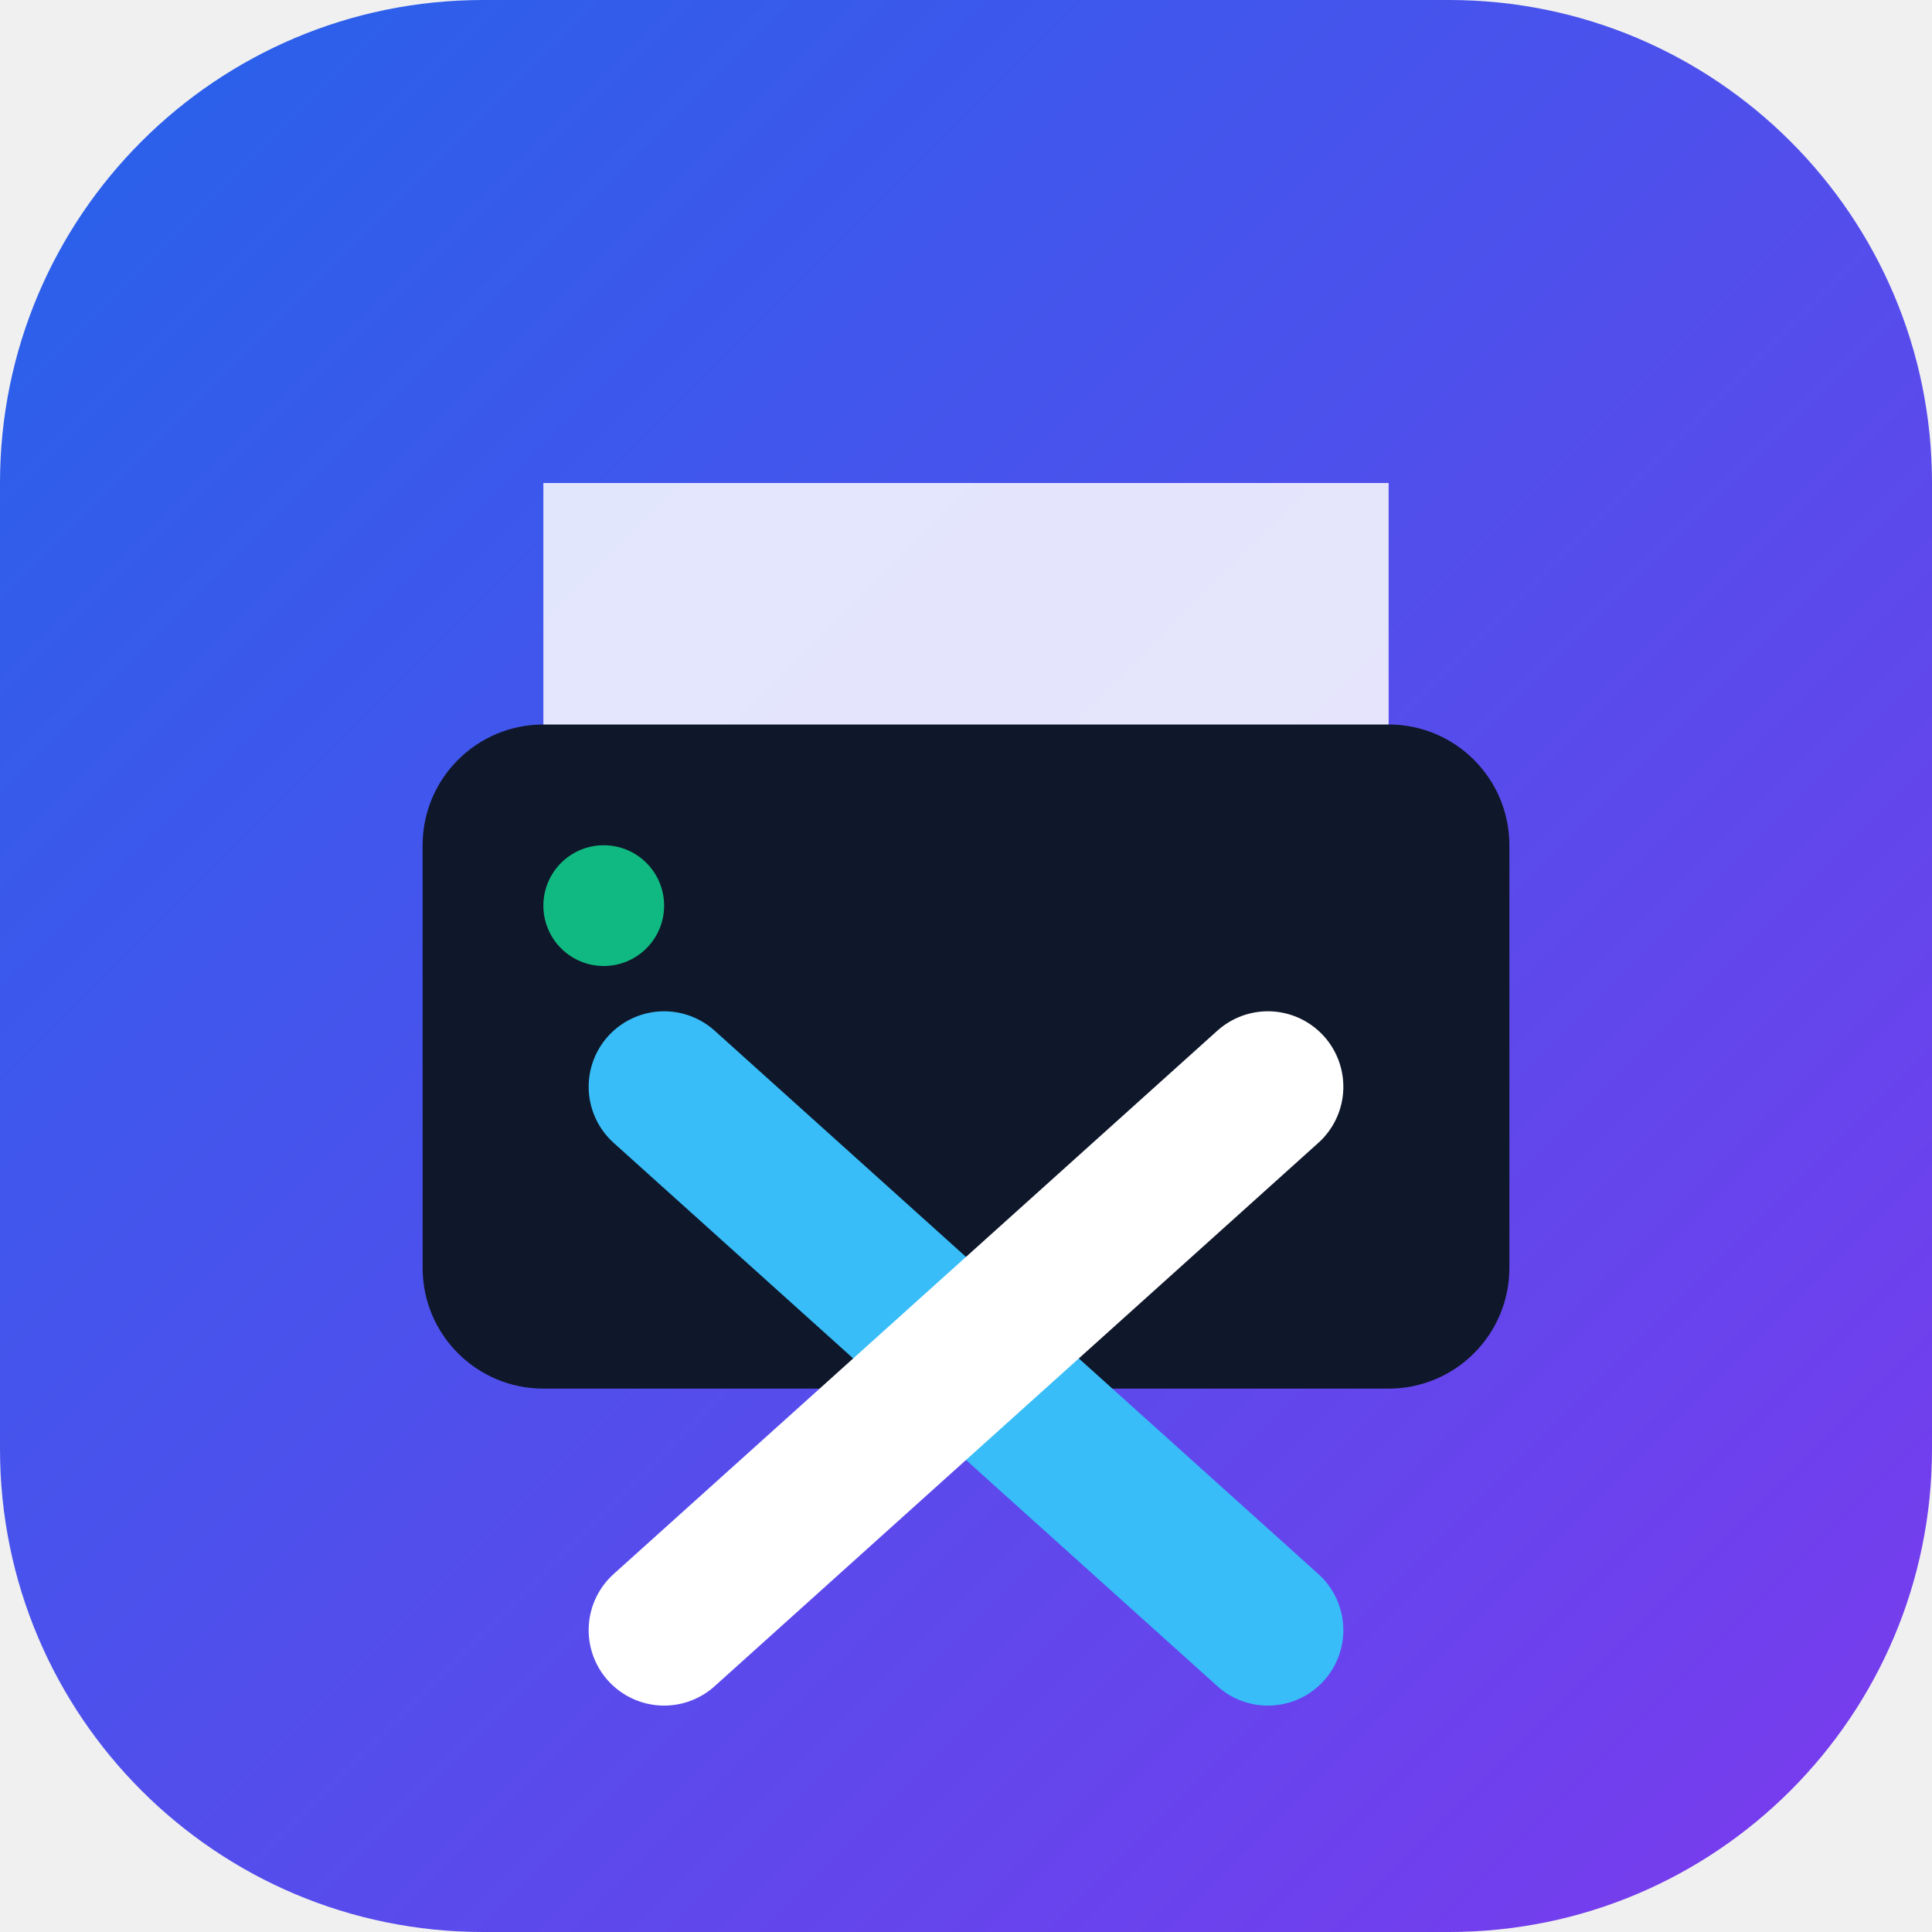
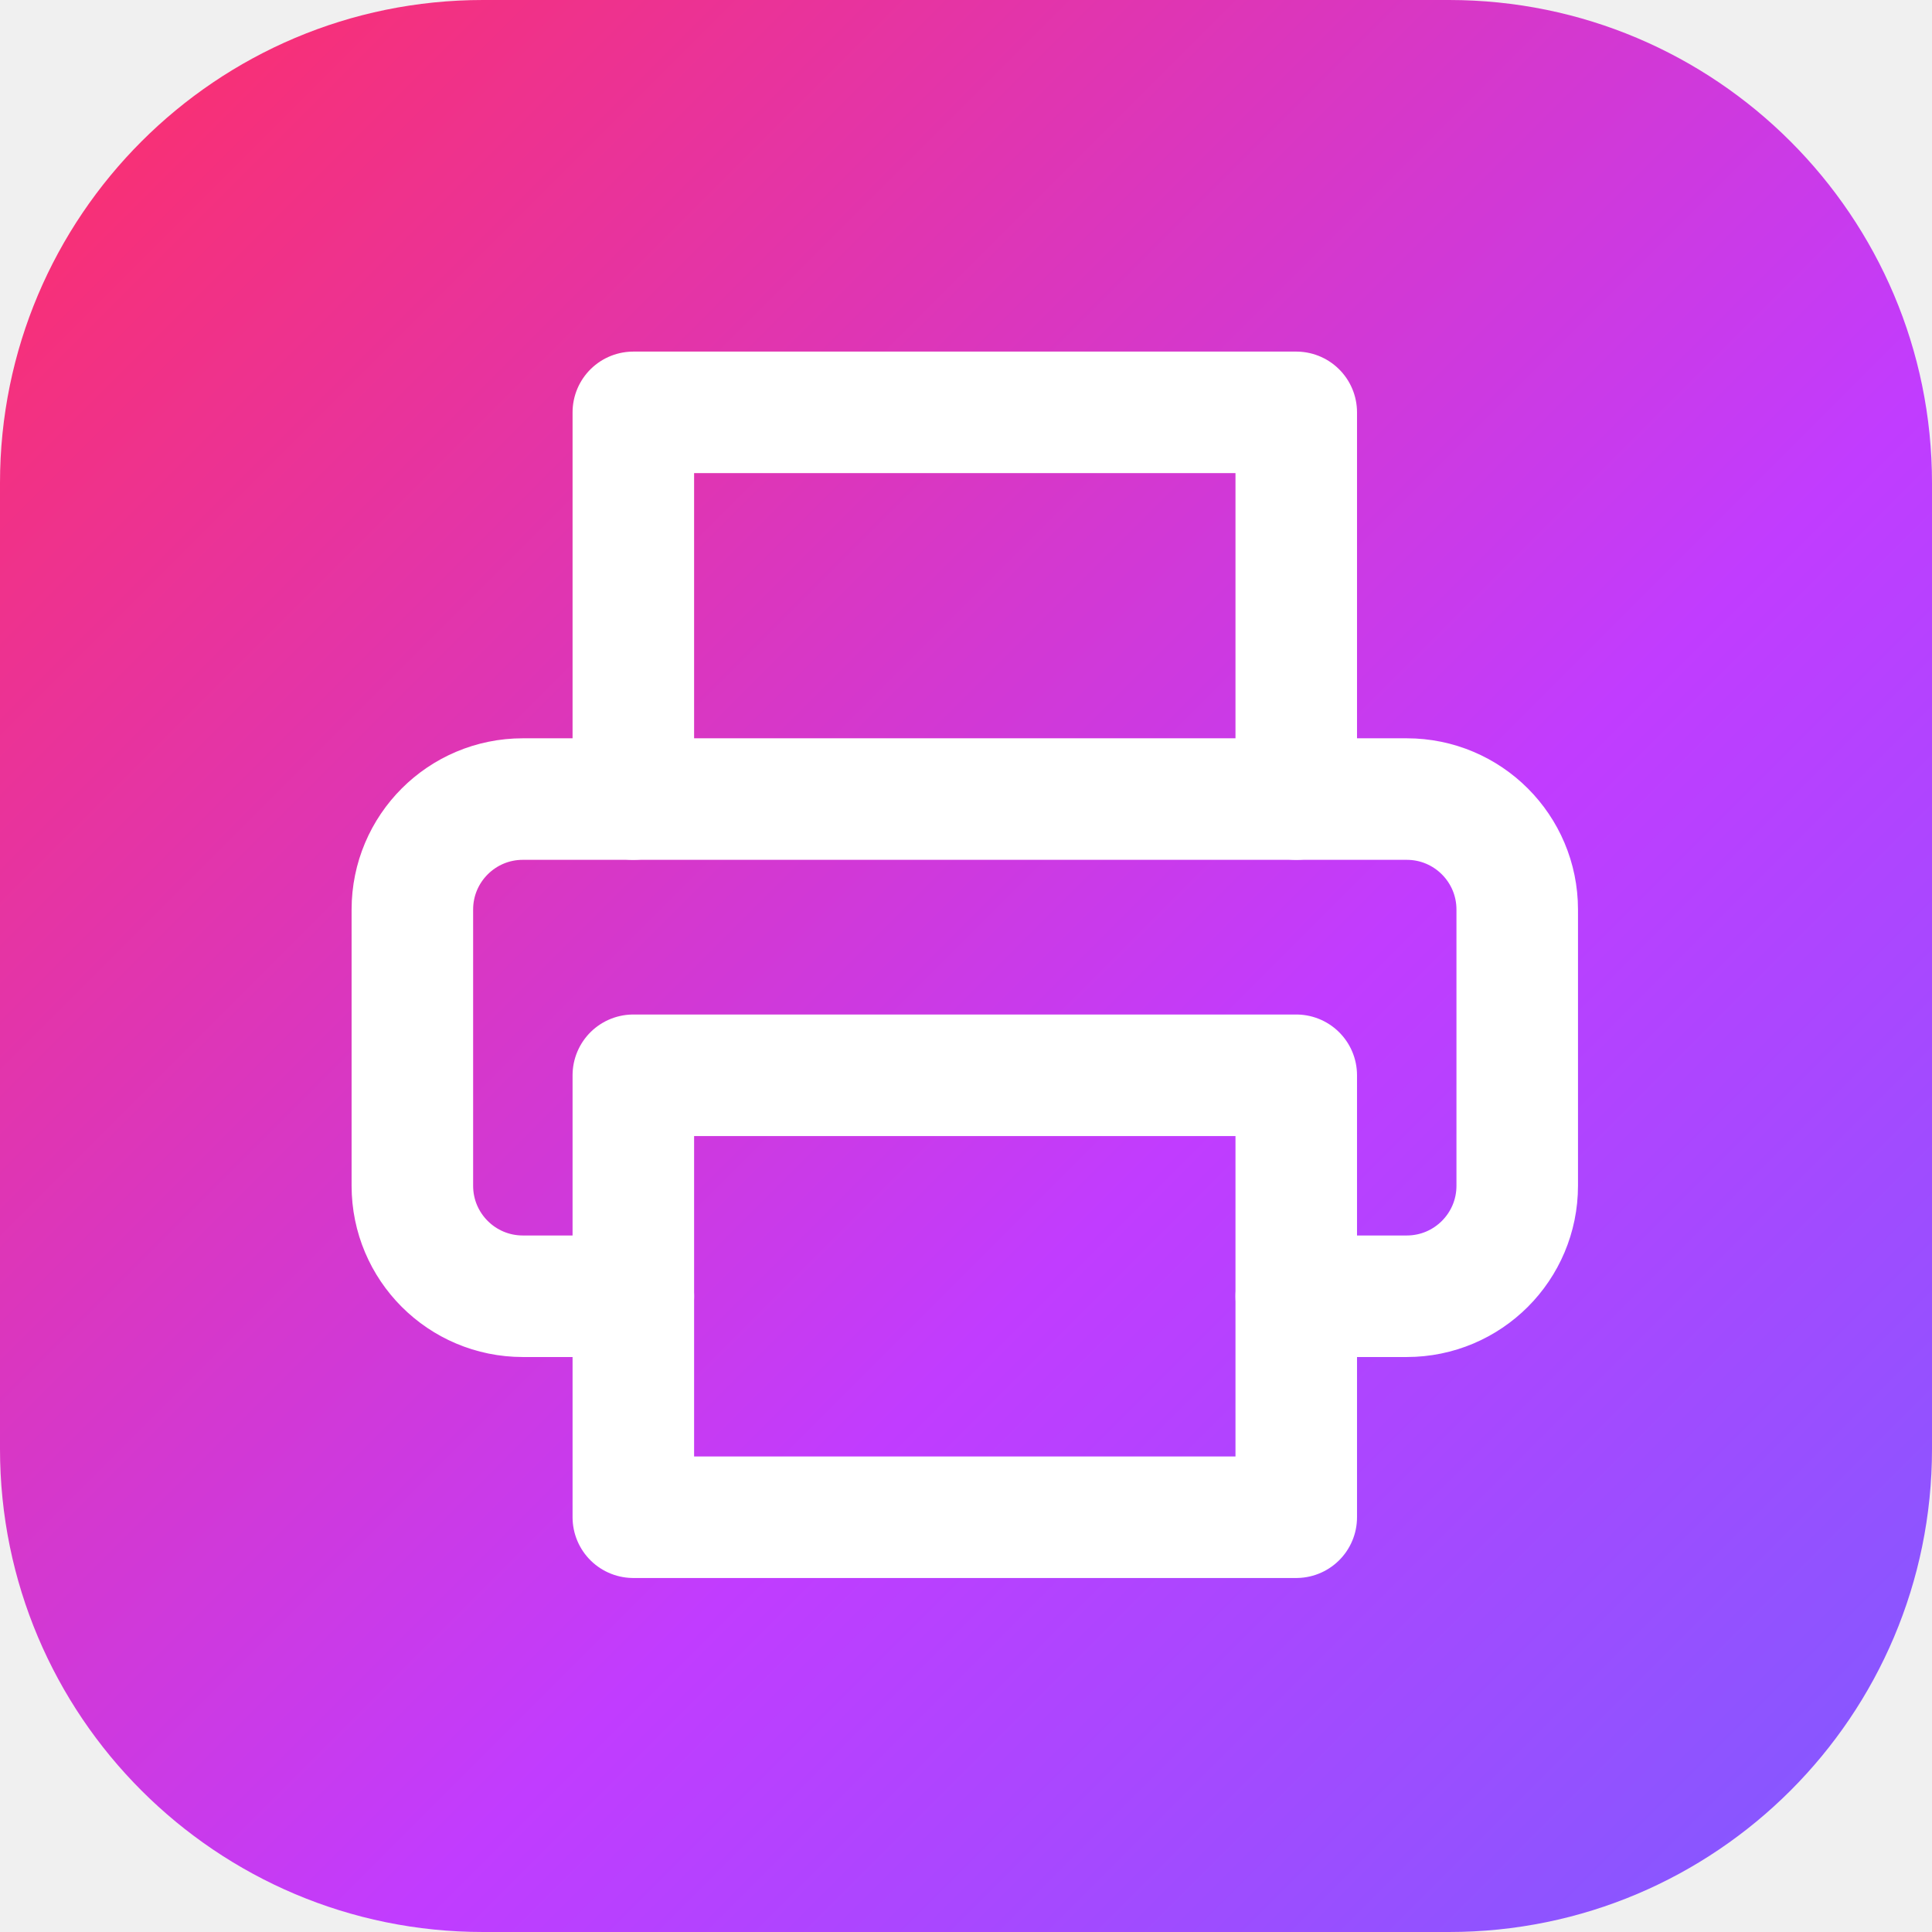
<svg xmlns="http://www.w3.org/2000/svg" viewBox="0 0 64 64" width="64" height="64">
  <defs>
-     <linearGradient id="grad" x1="0%" y1="0%" x2="100%" y2="100%">
-       <stop offset="0%" stop-color="#2563eb" />
-       <stop offset="100%" stop-color="#7c3aed" />
+     <linearGradient id="printx-grad" x1="0%" y1="0%" x2="100%" y2="100%">
+       <stop offset="0%" stop-color="#ff2e63" />
+       <stop offset="60%" stop-color="#c13cff" />
+       <stop offset="100%" stop-color="#7c5cff" />
    </linearGradient>
  </defs>
-   <rect width="64" height="64" rx="16" fill="url(#grad)" />
-   <path d="M18 16 h28 v10 h-28 z" fill="#ffffff" opacity="0.85" rx="3" />
-   <rect x="14" y="24" width="36" height="22" rx="4" fill="#0f172a" />
-   <circle cx="20" cy="30" r="2" fill="#10b981" />
-   <path d="M22 36 L42 54" stroke="#38bdf8" stroke-width="5" stroke-linecap="round" />
-   <path d="M42 36 L22 54" stroke="#ffffff" stroke-width="5" stroke-linecap="round" />
+   <rect width="64" height="64" rx="16" fill="url(#printx-grad)" />
+   <g transform="translate(10, 10) scale(1.83)" fill="none" stroke="#ffffff" stroke-width="2.2" stroke-linecap="round" stroke-linejoin="round">
+     <polyline points="6 9 6 2 18 2 18 9" />
+     <path d="M6 18H4a2 2 0 0 1-2-2v-5a2 2 0 0 1 2-2h16a2 2 0 0 1 2 2v5a2 2 0 0 1-2 2h-2" />
+     <rect x="6" y="14" width="12" height="8" />
+   </g>
</svg>
